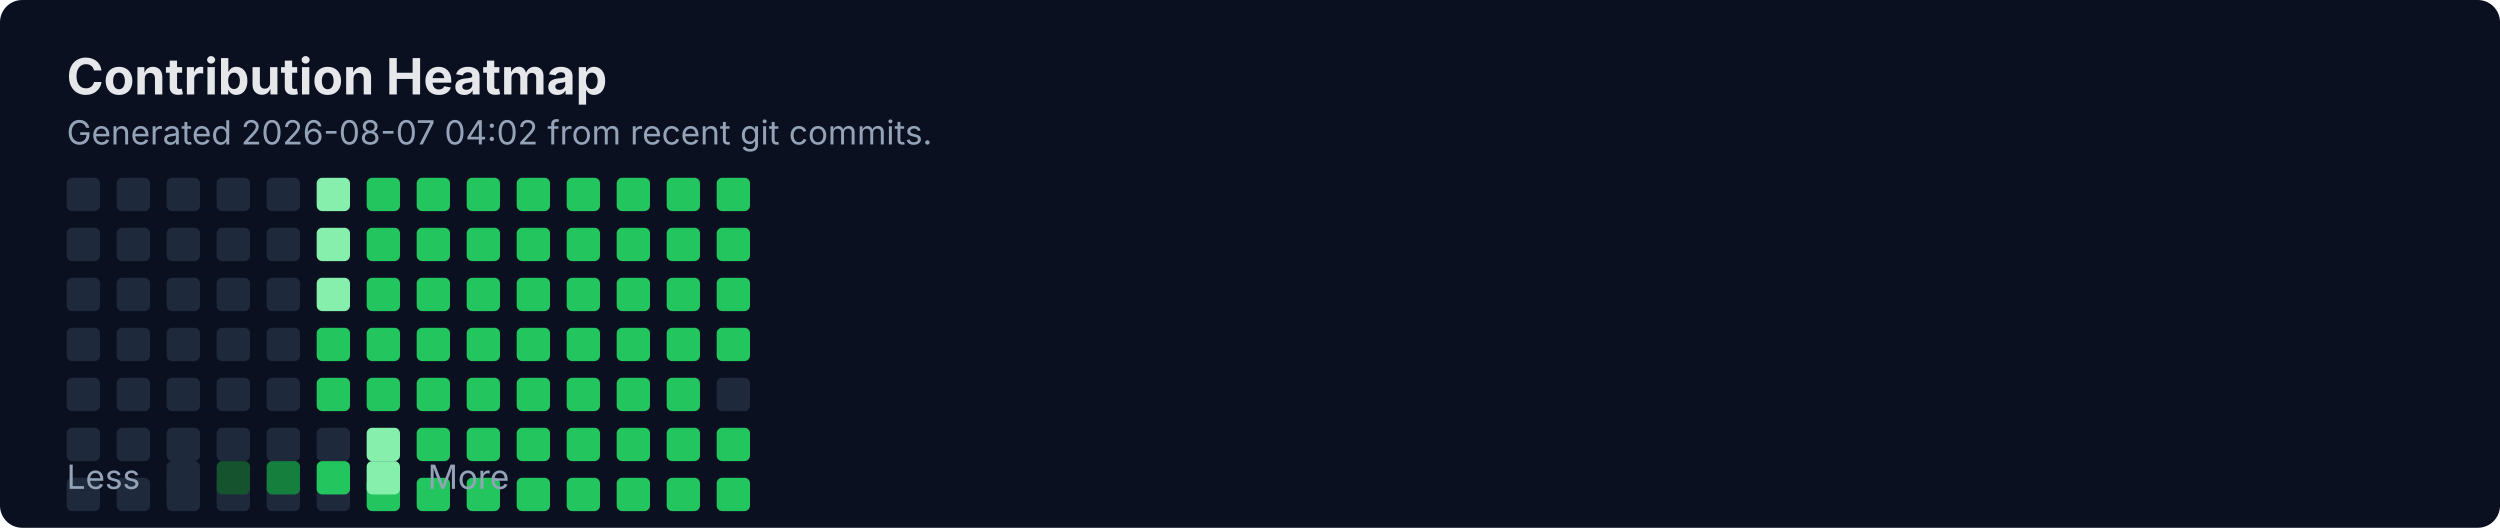
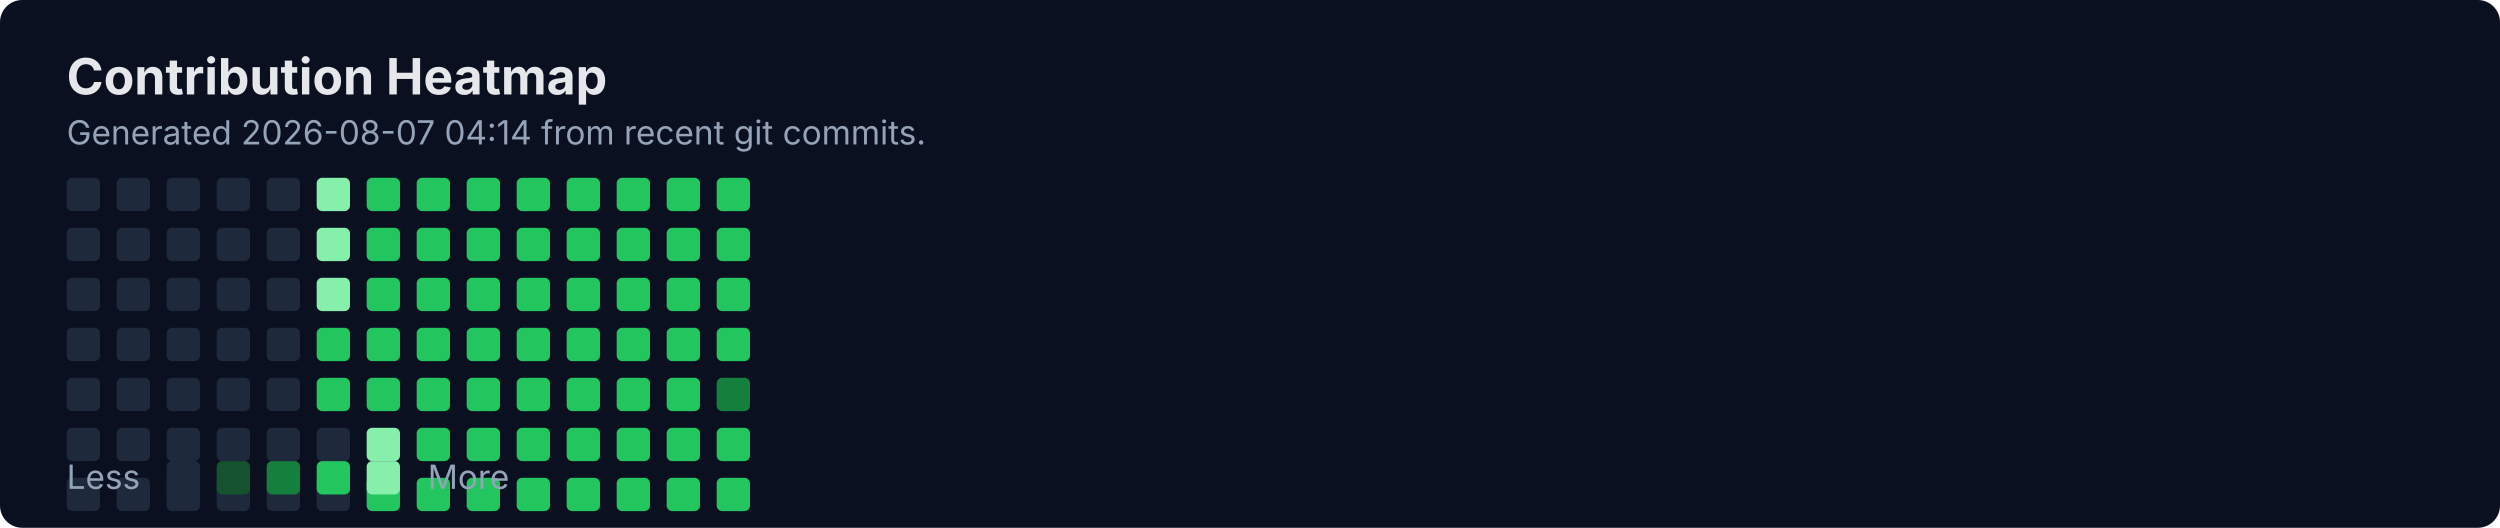
<svg xmlns="http://www.w3.org/2000/svg" width="900" height="190" viewBox="0 0 900 190" fill="none" role="img" aria-labelledby="title">
  <rect width="900" height="190" rx="8" fill="#0B1020" />
  <text x="24" y="34" fill="#E5E7EB" font-family="Inter, Segoe UI, Arial" font-size="18" font-weight="700">Contribution Heatmap</text>
-   <text x="24" y="52" fill="#94A3B8" font-family="Inter, Segoe UI, Arial" font-size="12">Generated 2026-08-07 04:02 from recent git commits.</text>
+   <text x="24" y="52" fill="#94A3B8" font-family="Inter, Segoe UI, Arial" font-size="12">Generated 2026-08-07 04:14 from recent git commits.</text>
  <rect x="24" y="154" width="12" height="12" rx="2" fill="#1E293B" />
  <rect x="24" y="172" width="12" height="12" rx="2" fill="#1E293B" />
  <rect x="24" y="64" width="12" height="12" rx="2" fill="#1E293B" />
  <rect x="24" y="82" width="12" height="12" rx="2" fill="#1E293B" />
  <rect x="24" y="100" width="12" height="12" rx="2" fill="#1E293B" />
  <rect x="24" y="118" width="12" height="12" rx="2" fill="#1E293B" />
  <rect x="24" y="136" width="12" height="12" rx="2" fill="#1E293B" />
  <rect x="42" y="154" width="12" height="12" rx="2" fill="#1E293B" />
  <rect x="42" y="172" width="12" height="12" rx="2" fill="#1E293B" />
  <rect x="42" y="64" width="12" height="12" rx="2" fill="#1E293B" />
  <rect x="42" y="82" width="12" height="12" rx="2" fill="#1E293B" />
  <rect x="42" y="100" width="12" height="12" rx="2" fill="#1E293B" />
  <rect x="42" y="118" width="12" height="12" rx="2" fill="#1E293B" />
  <rect x="42" y="136" width="12" height="12" rx="2" fill="#1E293B" />
  <rect x="60" y="154" width="12" height="12" rx="2" fill="#1E293B" />
  <rect x="60" y="172" width="12" height="12" rx="2" fill="#1E293B" />
  <rect x="60" y="64" width="12" height="12" rx="2" fill="#1E293B" />
  <rect x="60" y="82" width="12" height="12" rx="2" fill="#1E293B" />
  <rect x="60" y="100" width="12" height="12" rx="2" fill="#1E293B" />
  <rect x="60" y="118" width="12" height="12" rx="2" fill="#1E293B" />
  <rect x="60" y="136" width="12" height="12" rx="2" fill="#1E293B" />
  <rect x="78" y="154" width="12" height="12" rx="2" fill="#1E293B" />
  <rect x="78" y="172" width="12" height="12" rx="2" fill="#1E293B" />
  <rect x="78" y="64" width="12" height="12" rx="2" fill="#1E293B" />
  <rect x="78" y="82" width="12" height="12" rx="2" fill="#1E293B" />
  <rect x="78" y="100" width="12" height="12" rx="2" fill="#1E293B" />
  <rect x="78" y="118" width="12" height="12" rx="2" fill="#1E293B" />
  <rect x="78" y="136" width="12" height="12" rx="2" fill="#1E293B" />
  <rect x="96" y="154" width="12" height="12" rx="2" fill="#1E293B" />
  <rect x="96" y="172" width="12" height="12" rx="2" fill="#1E293B" />
  <rect x="96" y="64" width="12" height="12" rx="2" fill="#1E293B" />
  <rect x="96" y="82" width="12" height="12" rx="2" fill="#1E293B" />
  <rect x="96" y="100" width="12" height="12" rx="2" fill="#1E293B" />
  <rect x="96" y="118" width="12" height="12" rx="2" fill="#1E293B" />
  <rect x="96" y="136" width="12" height="12" rx="2" fill="#1E293B" />
  <rect x="114" y="154" width="12" height="12" rx="2" fill="#1E293B" />
  <rect x="114" y="172" width="12" height="12" rx="2" fill="#1E293B" />
  <rect x="114" y="64" width="12" height="12" rx="2" fill="#86EFAC" />
  <rect x="114" y="82" width="12" height="12" rx="2" fill="#86EFAC" />
  <rect x="114" y="100" width="12" height="12" rx="2" fill="#86EFAC" />
  <rect x="114" y="118" width="12" height="12" rx="2" fill="#22C55E" />
  <rect x="114" y="136" width="12" height="12" rx="2" fill="#22C55E" />
  <rect x="132" y="154" width="12" height="12" rx="2" fill="#86EFAC" />
  <rect x="132" y="172" width="12" height="12" rx="2" fill="#22C55E" />
  <rect x="132" y="64" width="12" height="12" rx="2" fill="#22C55E" />
  <rect x="132" y="82" width="12" height="12" rx="2" fill="#22C55E" />
  <rect x="132" y="100" width="12" height="12" rx="2" fill="#22C55E" />
  <rect x="132" y="118" width="12" height="12" rx="2" fill="#22C55E" />
  <rect x="132" y="136" width="12" height="12" rx="2" fill="#22C55E" />
  <rect x="150" y="154" width="12" height="12" rx="2" fill="#22C55E" />
  <rect x="150" y="172" width="12" height="12" rx="2" fill="#22C55E" />
  <rect x="150" y="64" width="12" height="12" rx="2" fill="#22C55E" />
  <rect x="150" y="82" width="12" height="12" rx="2" fill="#22C55E" />
  <rect x="150" y="100" width="12" height="12" rx="2" fill="#22C55E" />
  <rect x="150" y="118" width="12" height="12" rx="2" fill="#22C55E" />
  <rect x="150" y="136" width="12" height="12" rx="2" fill="#22C55E" />
  <rect x="168" y="154" width="12" height="12" rx="2" fill="#22C55E" />
  <rect x="168" y="172" width="12" height="12" rx="2" fill="#22C55E" />
  <rect x="168" y="64" width="12" height="12" rx="2" fill="#22C55E" />
  <rect x="168" y="82" width="12" height="12" rx="2" fill="#22C55E" />
  <rect x="168" y="100" width="12" height="12" rx="2" fill="#22C55E" />
  <rect x="168" y="118" width="12" height="12" rx="2" fill="#22C55E" />
  <rect x="168" y="136" width="12" height="12" rx="2" fill="#22C55E" />
  <rect x="186" y="154" width="12" height="12" rx="2" fill="#22C55E" />
  <rect x="186" y="172" width="12" height="12" rx="2" fill="#22C55E" />
  <rect x="186" y="64" width="12" height="12" rx="2" fill="#22C55E" />
  <rect x="186" y="82" width="12" height="12" rx="2" fill="#22C55E" />
  <rect x="186" y="100" width="12" height="12" rx="2" fill="#22C55E" />
  <rect x="186" y="118" width="12" height="12" rx="2" fill="#22C55E" />
  <rect x="186" y="136" width="12" height="12" rx="2" fill="#22C55E" />
  <rect x="204" y="154" width="12" height="12" rx="2" fill="#22C55E" />
  <rect x="204" y="172" width="12" height="12" rx="2" fill="#22C55E" />
  <rect x="204" y="64" width="12" height="12" rx="2" fill="#22C55E" />
  <rect x="204" y="82" width="12" height="12" rx="2" fill="#22C55E" />
  <rect x="204" y="100" width="12" height="12" rx="2" fill="#22C55E" />
  <rect x="204" y="118" width="12" height="12" rx="2" fill="#22C55E" />
  <rect x="204" y="136" width="12" height="12" rx="2" fill="#22C55E" />
  <rect x="222" y="154" width="12" height="12" rx="2" fill="#22C55E" />
  <rect x="222" y="172" width="12" height="12" rx="2" fill="#22C55E" />
  <rect x="222" y="64" width="12" height="12" rx="2" fill="#22C55E" />
  <rect x="222" y="82" width="12" height="12" rx="2" fill="#22C55E" />
  <rect x="222" y="100" width="12" height="12" rx="2" fill="#22C55E" />
  <rect x="222" y="118" width="12" height="12" rx="2" fill="#22C55E" />
  <rect x="222" y="136" width="12" height="12" rx="2" fill="#22C55E" />
  <rect x="240" y="154" width="12" height="12" rx="2" fill="#22C55E" />
  <rect x="240" y="172" width="12" height="12" rx="2" fill="#22C55E" />
  <rect x="240" y="64" width="12" height="12" rx="2" fill="#22C55E" />
  <rect x="240" y="82" width="12" height="12" rx="2" fill="#22C55E" />
  <rect x="240" y="100" width="12" height="12" rx="2" fill="#22C55E" />
  <rect x="240" y="118" width="12" height="12" rx="2" fill="#22C55E" />
  <rect x="240" y="136" width="12" height="12" rx="2" fill="#22C55E" />
  <rect x="258" y="154" width="12" height="12" rx="2" fill="#22C55E" />
  <rect x="258" y="172" width="12" height="12" rx="2" fill="#22C55E" />
  <rect x="258" y="64" width="12" height="12" rx="2" fill="#22C55E" />
  <rect x="258" y="82" width="12" height="12" rx="2" fill="#22C55E" />
  <rect x="258" y="100" width="12" height="12" rx="2" fill="#22C55E" />
  <rect x="258" y="118" width="12" height="12" rx="2" fill="#22C55E" />
-   <rect x="258" y="136" width="12" height="12" rx="2" fill="#1E293B" />
+   <rect x="258" y="136" width="12" height="12" rx="2" fill="#15803D" />
  <text x="24" y="176" fill="#94A3B8" font-family="Inter, Segoe UI, Arial" font-size="12">Less</text>
  <rect x="60" y="166" width="12" height="12" rx="2" fill="#1E293B" />
  <rect x="78" y="166" width="12" height="12" rx="2" fill="#14532D" />
  <rect x="96" y="166" width="12" height="12" rx="2" fill="#15803D" />
  <rect x="114" y="166" width="12" height="12" rx="2" fill="#22C55E" />
  <rect x="132" y="166" width="12" height="12" rx="2" fill="#86EFAC" />
  <text x="154" y="176" fill="#94A3B8" font-family="Inter, Segoe UI, Arial" font-size="12">More</text>
</svg>
